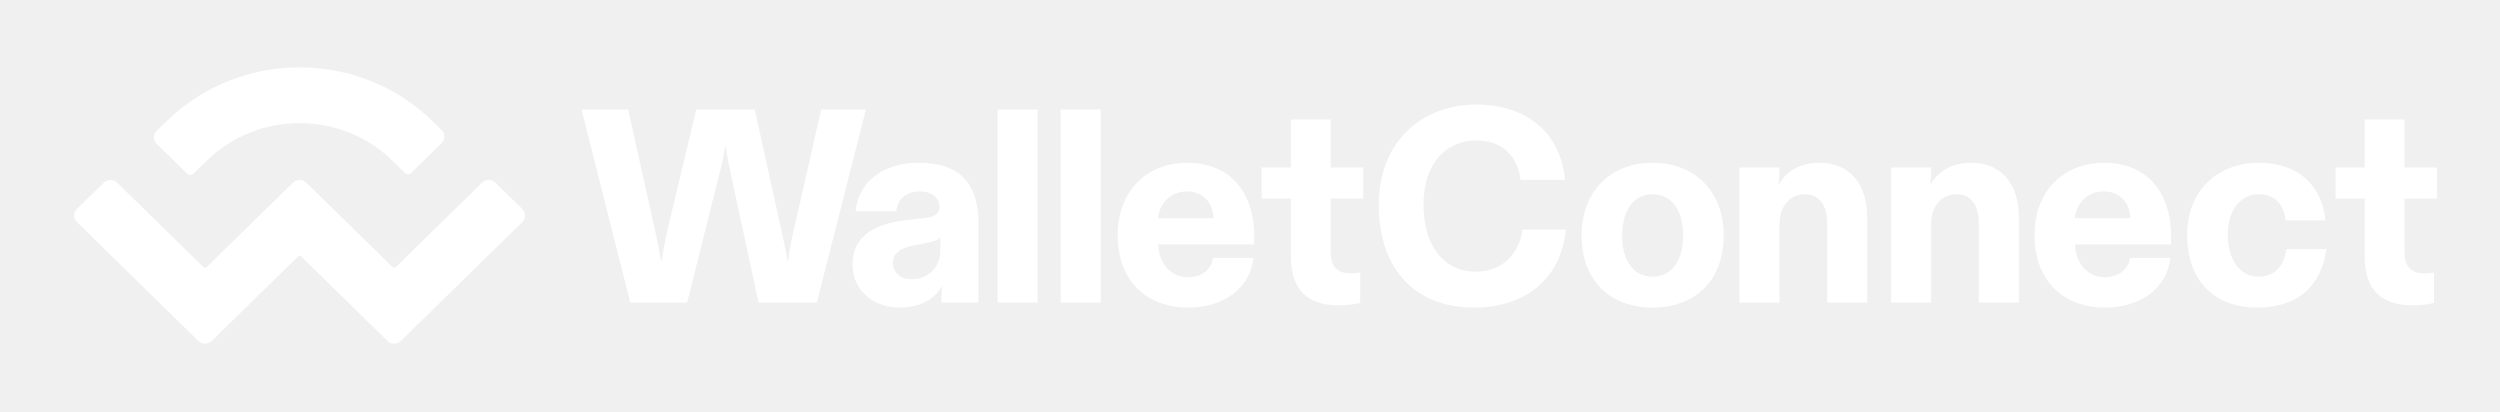
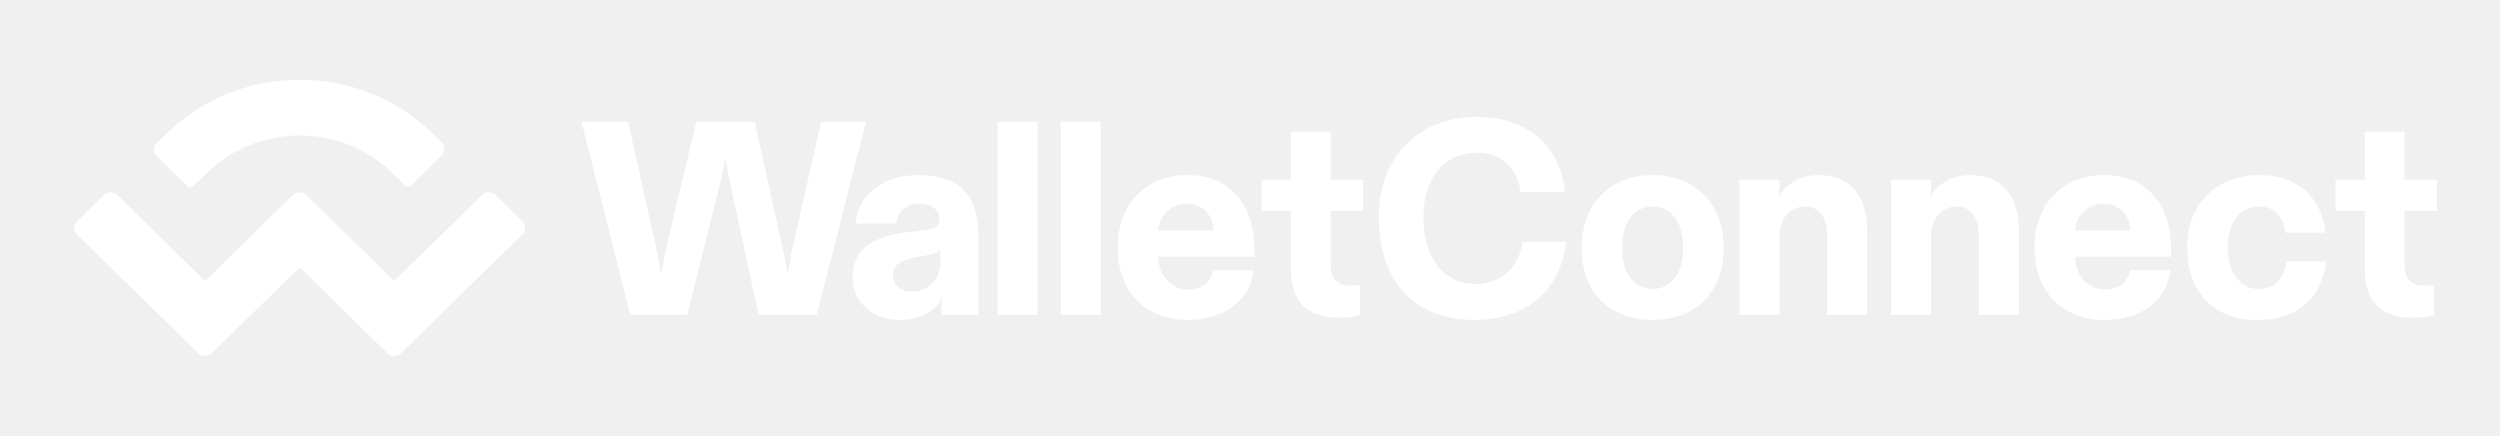
- <svg xmlns="http://www.w3.org/2000/svg" width="371" height="61" viewBox="0 0 371 61" fill="none">
+ <svg xmlns="http://www.w3.org/2000/svg" width="350" height="61" viewBox="0 0 371 61" fill="none">
  <path d="M24.701 18.011C35.615 7.33 53.309 7.33 64.223 18.011L65.537 19.296C66.082 19.83 66.082 20.696 65.537 21.23L61.044 25.627C60.771 25.895 60.328 25.895 60.056 25.627L58.248 23.858C50.634 16.407 38.29 16.407 30.676 23.858L28.74 25.753C28.468 26.02 28.025 26.02 27.752 25.753L23.259 21.356C22.713 20.822 22.713 19.956 23.259 19.422L24.701 18.011ZM73.516 27.105L77.515 31.018C78.06 31.552 78.06 32.418 77.515 32.952L59.483 50.599C58.937 51.133 58.053 51.133 57.507 50.599L44.709 38.075C44.573 37.941 44.352 37.941 44.215 38.075L31.418 50.599C30.872 51.133 29.987 51.133 29.442 50.599L11.409 32.952C10.864 32.418 10.864 31.552 11.409 31.018L15.408 27.105C15.954 26.571 16.839 26.571 17.384 27.105L30.182 39.629C30.319 39.763 30.54 39.763 30.676 39.629L43.474 27.105C44.019 26.571 44.904 26.571 45.45 27.105L58.248 39.629C58.384 39.763 58.605 39.763 58.742 39.629L71.54 27.105C72.085 26.571 72.97 26.571 73.516 27.105Z" fill="white" />
  <path d="M101.973 44.907L106.804 25.585C107.09 24.52 107.336 23.374 107.663 21.573C107.909 23.374 108.196 24.52 108.4 25.585L112.576 44.907H121.214L128.5 16.251H121.869L117.857 33.854C117.447 35.573 117.202 36.924 116.915 38.93C116.588 37.006 116.26 35.573 115.892 33.895L112.003 16.251H103.324L99.108 33.895C98.739 35.573 98.453 36.924 98.125 38.93C97.798 36.924 97.511 35.573 97.143 33.895L93.213 16.251H86.294L93.54 44.907H101.973Z" fill="white" />
  <path d="M133.446 45.644C136.721 45.644 138.809 44.293 139.873 42.328C139.75 42.942 139.709 43.556 139.709 44.17V44.907H145.195V33.076C145.195 27.427 142.616 24.152 136.311 24.152C130.867 24.152 127.305 27.181 126.978 31.357H132.995C133.2 29.515 134.51 28.409 136.516 28.409C138.399 28.409 139.423 29.474 139.423 30.702C139.423 31.602 138.89 32.135 137.294 32.339L134.428 32.667C130.171 33.199 126.527 34.754 126.527 39.257C126.527 43.351 129.925 45.644 133.446 45.644ZM135.288 41.427C133.691 41.427 132.504 40.526 132.504 38.971C132.504 37.456 133.855 36.719 135.902 36.351L137.294 36.105C138.481 35.86 139.136 35.655 139.545 35.287V37.17C139.545 39.708 137.703 41.427 135.288 41.427Z" fill="white" />
  <path d="M148.046 16.251V44.907H153.982V16.251H148.046Z" fill="white" />
  <path d="M157.416 16.251V44.907H163.352V16.251H157.416Z" fill="white" />
  <path d="M176.309 45.644C181.958 45.644 185.602 42.451 186.011 38.275H180.035C179.747 40.117 178.191 41.141 176.309 41.141C173.77 41.141 171.928 39.094 171.887 36.269H186.133V35.123C186.133 28.491 182.491 24.152 176.186 24.152C170.127 24.152 165.87 28.409 165.87 34.836C165.87 41.796 170.25 45.644 176.309 45.644ZM171.847 32.38C172.092 30.088 173.77 28.409 176.145 28.409C178.437 28.409 180.034 30.006 180.075 32.38H171.847Z" fill="white" />
  <path d="M198.697 45.316C200.007 45.316 201.277 45.111 201.85 44.948V40.445C201.399 40.526 200.868 40.567 200.416 40.567C198.248 40.567 197.469 39.339 197.469 37.334V29.474H202.3V24.848H197.469V17.725H191.574V24.848H187.234V29.474H191.574V38.152C191.574 42.901 193.948 45.316 198.697 45.316Z" fill="white" />
  <path d="M218.734 45.644C226.84 45.644 231.753 40.895 232.366 34.058H225.939C225.448 37.784 222.828 40.322 218.98 40.322C214.437 40.322 211.243 36.638 211.243 30.415C211.243 24.316 214.558 20.836 219.103 20.836C222.992 20.836 225.202 23.21 225.652 26.69H232.244C231.589 19.567 226.349 15.514 219.144 15.514C210.916 15.514 204.611 21.082 204.611 30.415C204.611 40.076 210.137 45.644 218.734 45.644Z" fill="white" />
  <path d="M245.234 45.644C251.417 45.644 255.796 41.755 255.796 34.959C255.796 28.286 251.417 24.152 245.234 24.152C239.095 24.152 234.714 28.286 234.714 34.959C234.714 41.755 239.053 45.644 245.234 45.644ZM245.234 41.059C242.492 41.059 240.731 38.807 240.731 34.959C240.731 31.029 242.574 28.819 245.234 28.819C247.936 28.819 249.779 31.029 249.779 34.959C249.779 38.807 247.978 41.059 245.234 41.059Z" fill="white" />
  <path d="M264.073 44.907V33.158C264.073 30.661 265.627 28.819 267.837 28.819C269.926 28.819 271.154 30.415 271.154 33.076V44.907H277.089V32.216C277.089 27.386 274.551 24.152 270.008 24.152C266.855 24.152 264.932 25.666 263.909 27.468C264.031 26.731 264.073 26.158 264.073 25.625V24.848H258.136V44.907H264.073Z" fill="white" />
  <path d="M286.577 44.907V33.158C286.577 30.661 288.132 28.819 290.343 28.819C292.43 28.819 293.658 30.415 293.658 33.076V44.907H299.595V32.216C299.595 27.386 297.057 24.152 292.512 24.152C289.36 24.152 287.435 25.666 286.413 27.468C286.535 26.731 286.577 26.158 286.577 25.625V24.848H280.641V44.907H286.577Z" fill="white" />
  <path d="M312.366 45.644C318.015 45.644 321.658 42.451 322.067 38.275H316.092C315.805 40.117 314.249 41.141 312.366 41.141C309.828 41.141 307.986 39.094 307.945 36.269H322.191V35.123C322.191 28.491 318.547 24.152 312.244 24.152C306.185 24.152 301.928 28.409 301.928 34.836C301.928 41.796 306.307 45.644 312.366 45.644ZM307.905 32.38C308.15 30.088 309.828 28.409 312.202 28.409C314.495 28.409 316.092 30.006 316.132 32.38H307.905Z" fill="white" />
  <path d="M334.936 45.644C341.159 45.644 344.557 42.246 345.212 36.965H339.275C339.072 39.176 337.802 41.059 335.141 41.059C332.44 41.059 330.598 38.562 330.598 34.877C330.598 30.865 332.727 28.819 335.263 28.819C337.762 28.819 338.99 30.62 339.153 32.708H345.089C344.639 27.836 341.322 24.152 335.223 24.152C329.288 24.152 324.579 28.082 324.579 34.877C324.579 41.591 328.551 45.644 334.936 45.644Z" fill="white" />
  <path d="M358.051 45.316C359.361 45.316 360.631 45.111 361.204 44.948V40.445C360.753 40.526 360.222 40.567 359.771 40.567C357.602 40.567 356.823 39.339 356.823 37.334V29.474H361.654V24.848H356.823V17.725H350.928V24.848H346.589V29.474H350.928V38.152C350.928 42.901 353.302 45.316 358.051 45.316Z" fill="white" />
</svg>
